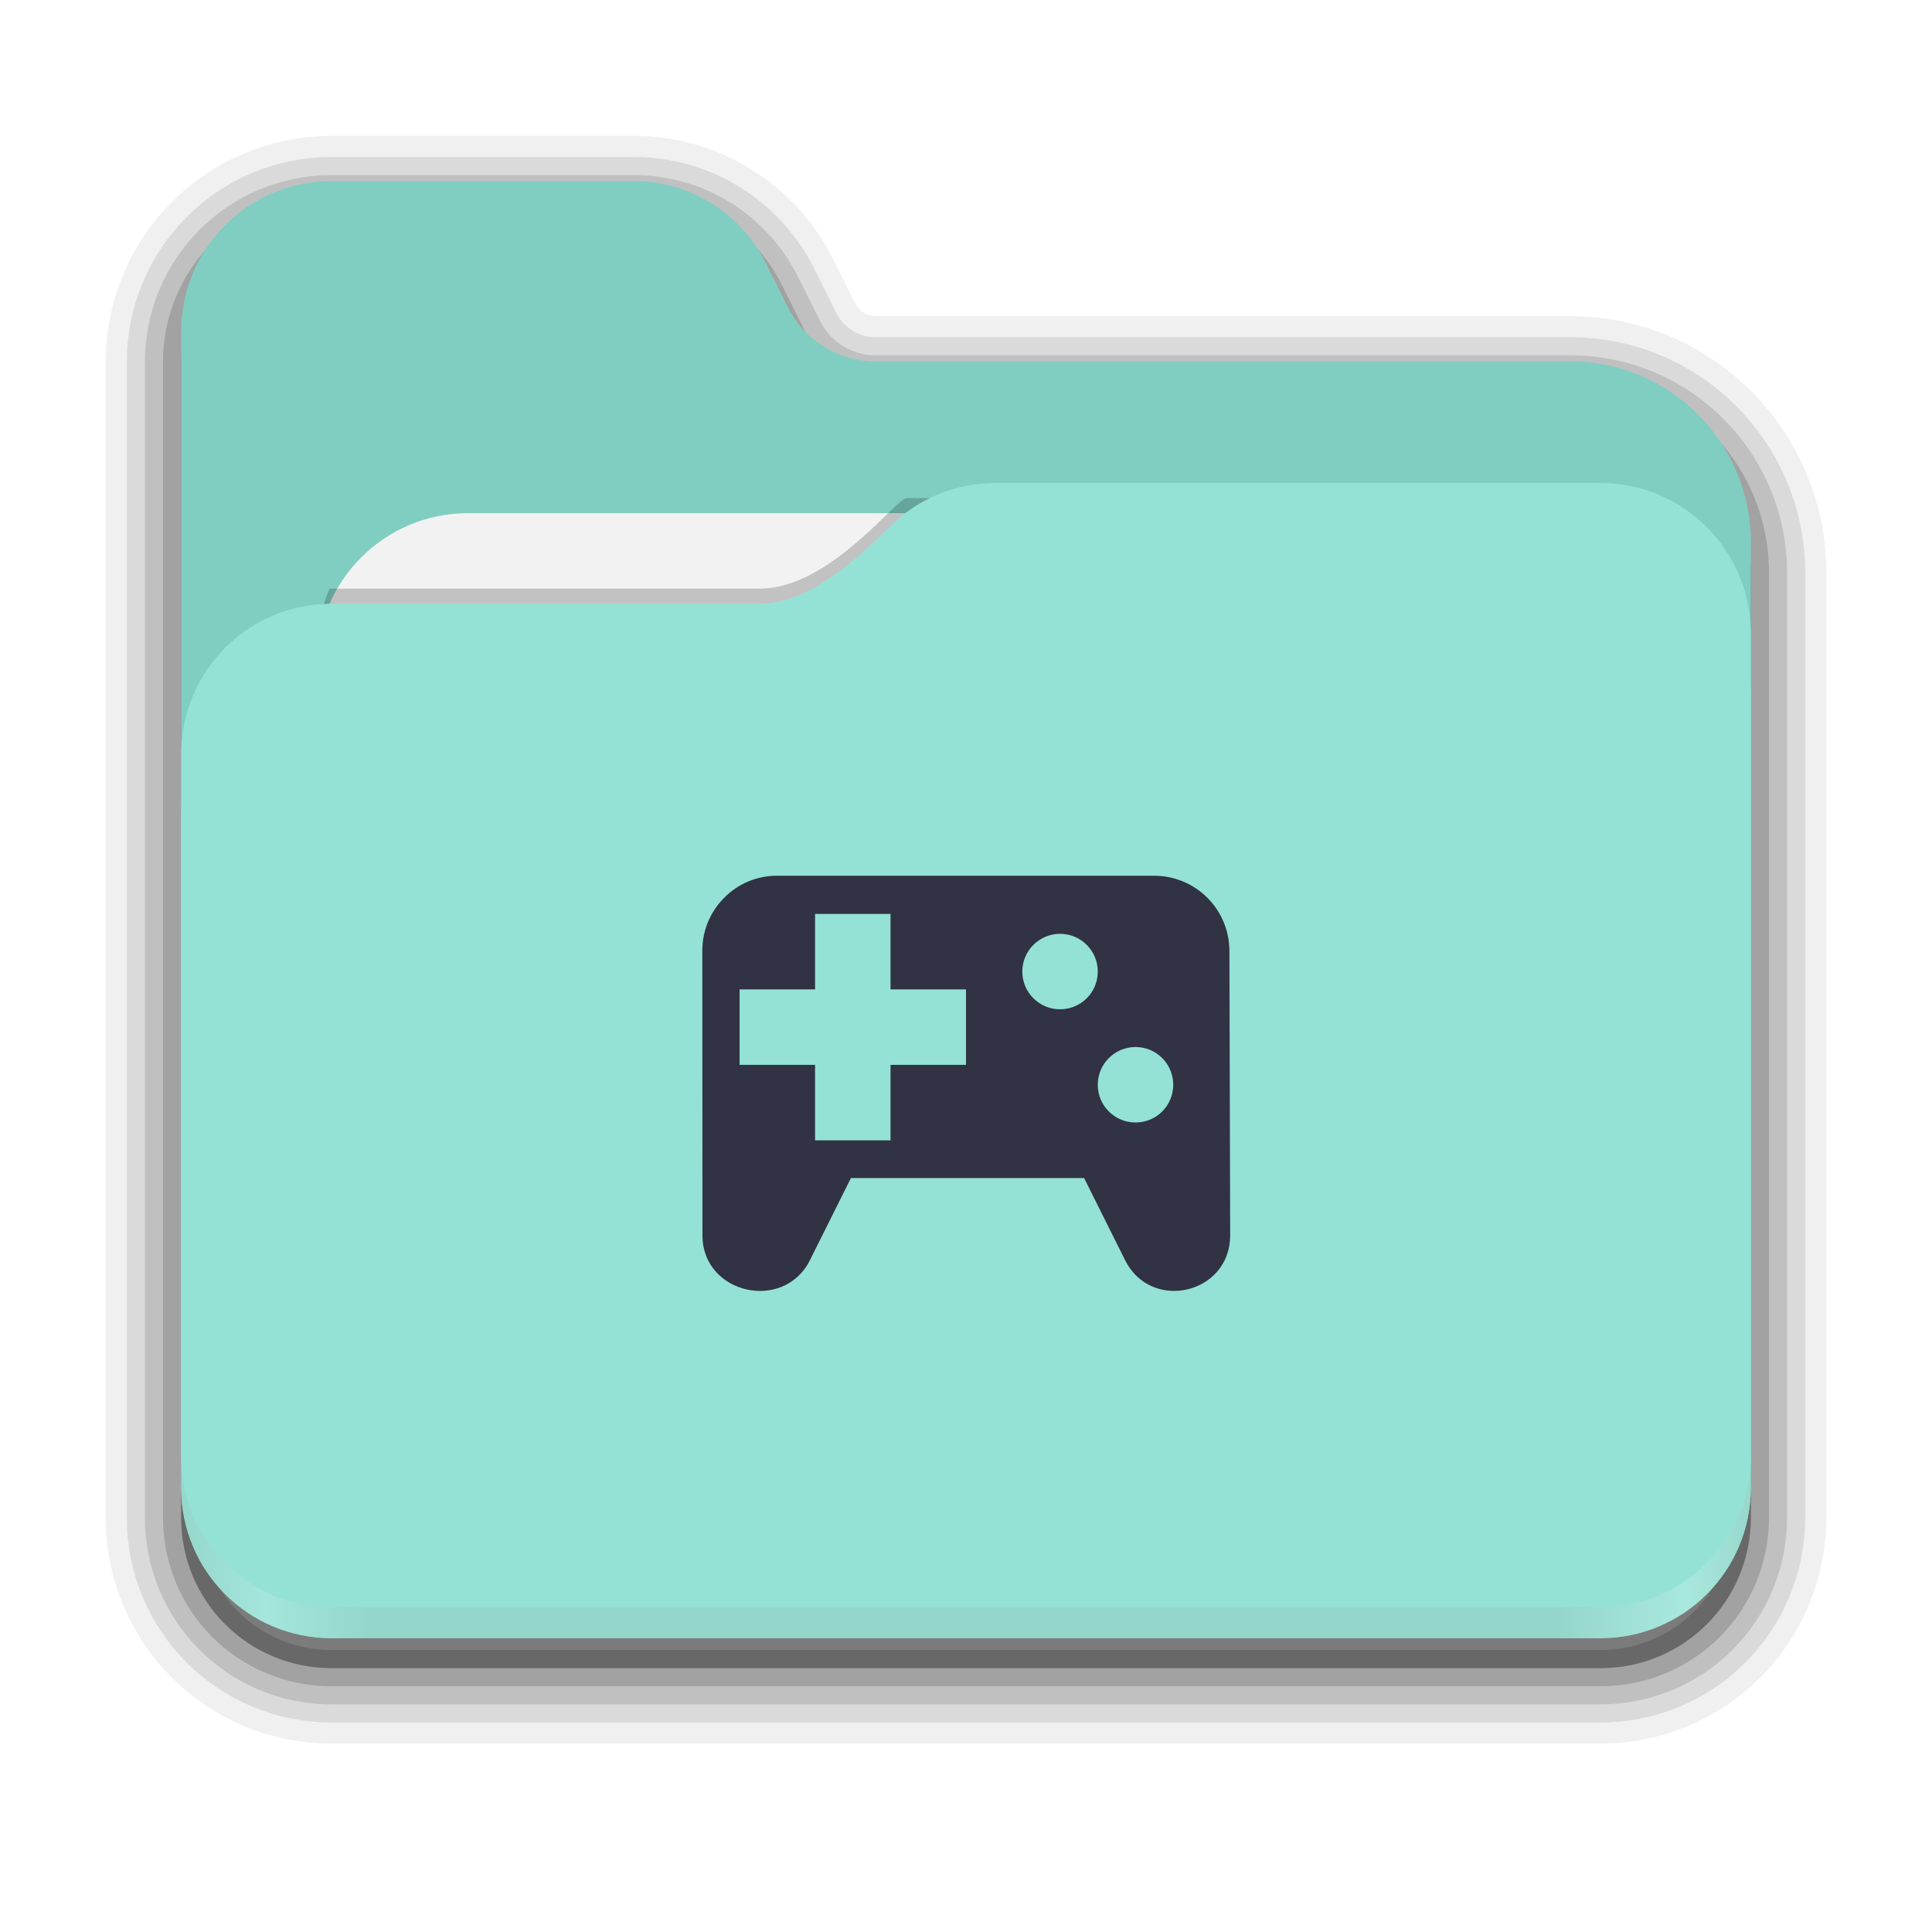
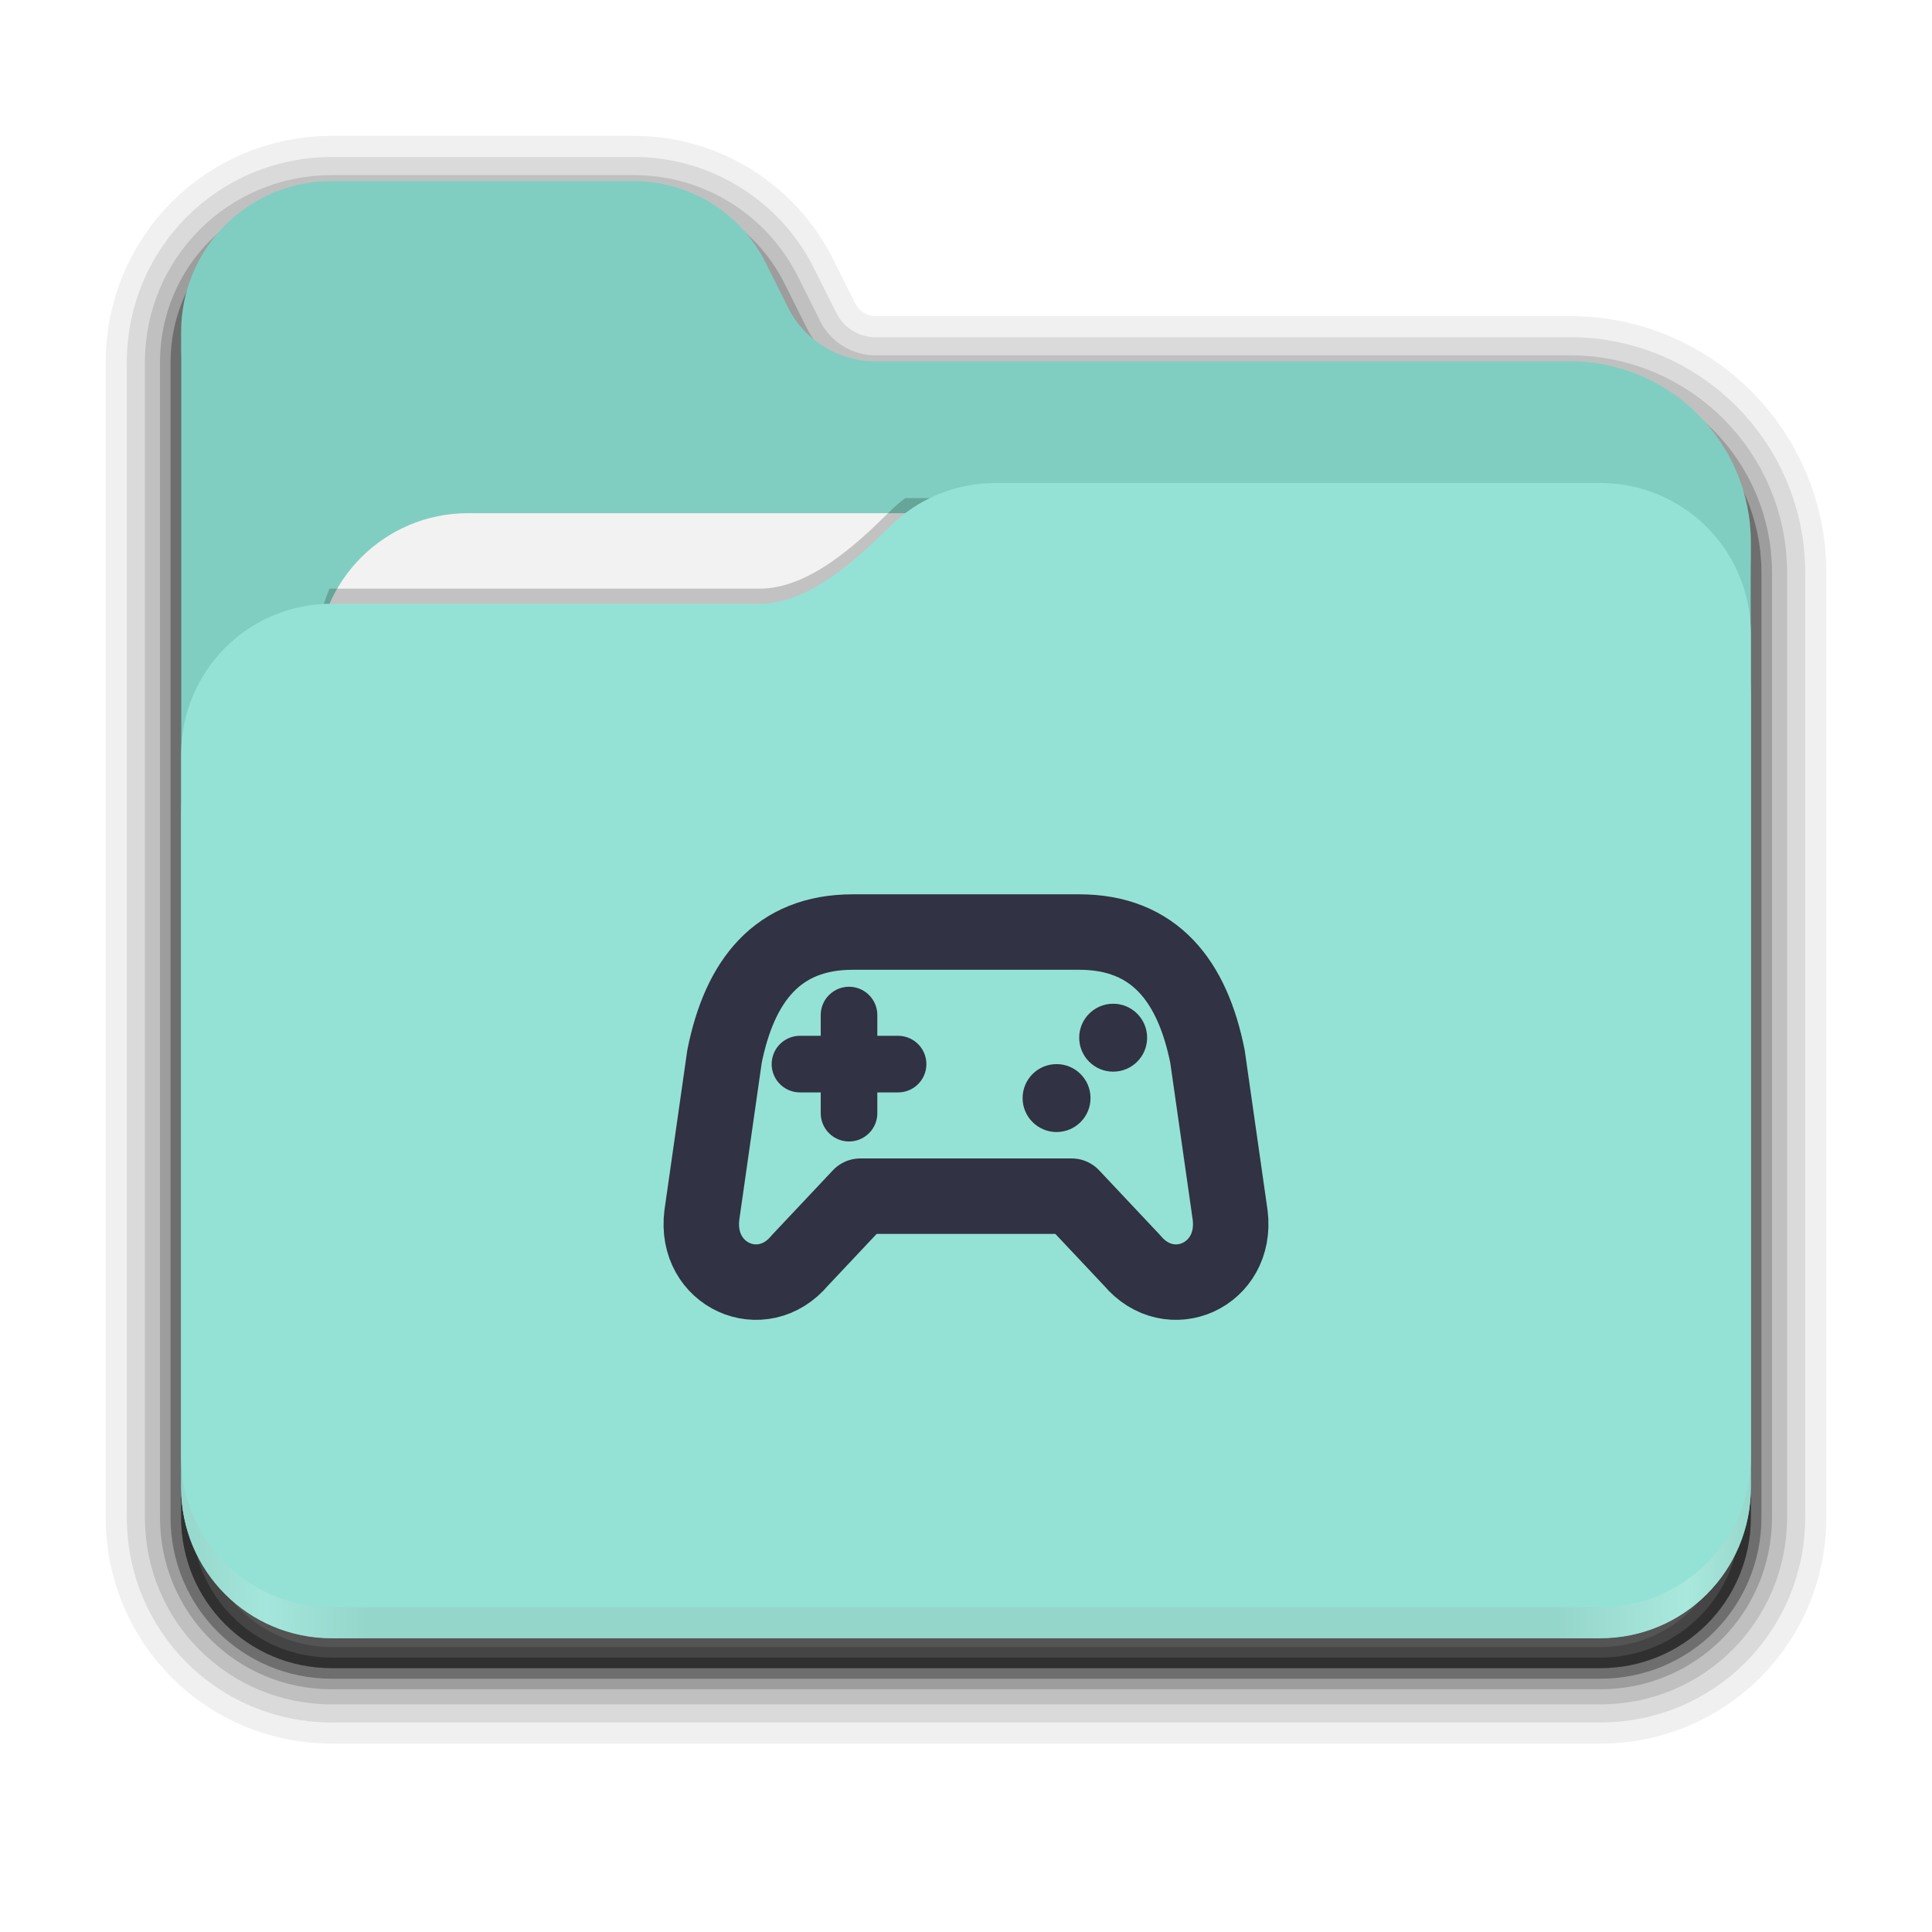
<svg xmlns="http://www.w3.org/2000/svg" version="1.2" viewBox="0 0 64 64" width="128" height="128">
  <defs>
    <clipPath clipPathUnits="userSpaceOnUse" id="cp1">
      <path d="m15.5 16.5h33c2.76 0 5 2.24 5 5v15c0 2.76-2.24 5-5 5h-33c-2.76 0-5-2.24-5-5v-15c0-2.76 2.24-5 5-5z" />
    </clipPath>
    <linearGradient id="g1" x2="1" gradientUnits="userSpaceOnUse" gradientTransform="matrix(52,0,0,36.265,6,56)">
      <stop offset="0" stop-color="#95d6cb" />
      <stop offset=".058" stop-color="#a4e6db" />
      <stop offset=".122" stop-color="#95d6cb" />
      <stop offset=".873" stop-color="#95d6cb" />
      <stop offset=".956" stop-color="#a9e8dd" />
      <stop offset="1" stop-color="#95d6cb" />
    </linearGradient>
  </defs>
  <style>
		.s0 { fill: #80cec1 } 
		.s1 { fill: #f2f2f2 } 
		.s2 { opacity: .2;fill: #000000 } 
		.s3 { fill: url(#g1) } 
		.s4 { fill: #94e2d5 } 
	</style>
  <g fill="#000000" stroke="#000000" transform="translate(0 1)" stroke-linejoin="round">
    <path d="m10.99 6c-2.77 0-4.99 2.23-4.99 5v38.27c0 2.77 2.22 4.99 4.99 4.99h42.02c2.77 0 4.99-2.22 4.99-5v-31.29c0-3.31-2.68-6-5.98-6h-23.02c-1.22 0-2.35-0.69-2.9-1.79l-0.75-1.5c-0.83-1.64-2.51-2.68-4.35-2.68z" stroke-width="5" fill-opacity="0.06" stroke-opacity="0.06" />
    <path d="m10.99 6c-2.77 0-4.99 2.23-4.99 5v38.27c0 2.77 2.22 4.99 4.99 4.99h42.02c2.77 0 4.99-2.22 4.99-5v-31.29c0-3.31-2.68-6-5.98-6h-23.02c-1.22 0-2.35-0.69-2.9-1.79l-0.75-1.5c-0.83-1.64-2.51-2.68-4.35-2.68z" stroke-width="3.6" fill-opacity="0.09" stroke-opacity="0.09" />
    <path d="m10.99 6c-2.77 0-4.99 2.23-4.99 5v38.27c0 2.77 2.22 4.99 4.99 4.99h42.02c2.77 0 4.99-2.22 4.99-5v-31.29c0-3.31-2.68-6-5.98-6h-23.02c-1.22 0-2.35-0.69-2.9-1.79l-0.75-1.5c-0.83-1.64-2.51-2.68-4.35-2.68z" stroke-width="2.4" fill-opacity="0.12" stroke-opacity="0.12" />
-     <path d="m10.99 6c-2.77 0-4.99 2.23-4.99 5v38.27c0 2.77 2.22 4.99 4.99 4.99h42.02c2.77 0 4.99-2.22 4.99-5v-31.29c0-3.31-2.68-6-5.98-6h-23.02c-1.22 0-2.35-0.69-2.9-1.79l-0.75-1.5c-0.83-1.64-2.51-2.68-4.35-2.68z" stroke-width="1.2" fill-opacity="0.16" stroke-opacity="0.16" />
+     <path d="m10.99 6c-2.77 0-4.99 2.23-4.99 5v38.27c0 2.77 2.22 4.99 4.99 4.99h42.02c2.77 0 4.99-2.22 4.99-5v-31.29c0-3.31-2.68-6-5.98-6h-23.02c-1.22 0-2.35-0.69-2.9-1.79l-0.75-1.5c-0.83-1.64-2.51-2.68-4.35-2.68z" stroke-width="1.4" fill-opacity="0.18" stroke-opacity="0.18" />
+     <path d="m10.99 6c-2.77 0-4.99 2.23-4.99 5v38.27c0 2.77 2.22 4.99 4.99 4.99h42.02c2.77 0 4.99-2.22 4.99-5v-31.29c0-3.31-2.68-6-5.98-6h-23.02c-1.22 0-2.35-0.69-2.9-1.79l-0.75-1.5c-0.83-1.64-2.51-2.68-4.35-2.68z" stroke-width="0.7" fill-opacity="0.3" stroke-opacity="0.3" />
  </g>
  <path class="s0" d="m10.99 6c-2.77 0-4.99 2.23-4.99 5v38.27c0 2.77 2.22 4.99 4.99 4.99h42.02c2.77 0 4.99-2.22 4.99-5v-31.29c0-3.31-2.68-6-5.98-6h-23.02c-1.22 0-2.35-0.69-2.9-1.79l-0.75-1.5c-0.83-1.64-2.51-2.68-4.35-2.68z" />
  <path fill-rule="evenodd" class="s1" d="m15.5 17h33c2.76 0 5 2.24 5 5v15c0 2.76-2.24 5-5 5h-33c-2.76 0-5-2.24-5-5v-15c0-2.76 2.24-5 5-5z" />
  <g id="Clip-Path: Clip-Path" clip-path="url(#cp1)">
    <g id="Clip-Path">
      <path class="s2" d="m32.99 15.5c-1.38 0-2.62 0.55-3.52 1.45-1.13 1.12-2.69 2.55-4.31 2.55h-14.17c-2.77 0-4.99 2.23-4.99 5v23.24c0 2.77 2.22 5 4.99 5h42.02c2.76 0 4.99-2.23 4.99-5v-27.24c0-2.77-2.23-5-4.99-5z" />
    </g>
  </g>
  <path class="s3" d="m32.99 18c-1.38 0-2.62 0.55-3.52 1.45-1.13 1.12-2.69 2.55-4.31 2.55h-14.17c-2.77 0-4.99 2.23-4.99 5v22.27c0 2.77 2.22 5 4.99 5h42.02c2.76 0 4.99-2.23 4.99-5v-26.27c0-2.77-2.23-5-4.99-5z" />
  <path id="front" class="s4" d="m32.99 16c-1.38 0-2.62 0.55-3.52 1.45-1.13 1.12-2.69 2.55-4.31 2.55h-14.17c-2.77 0-4.99 2.23-4.99 5v23.24c0 2.77 2.22 5 4.99 5h42.02c2.76 0 4.99-2.23 4.99-5v-27.24c0-2.77-2.23-5-4.99-5z" />
  <g transform="translate(22,26.5) scale(1.25,1.25) translate(-0,-0)">
-     <path d="m3 2.008c-0.531-0.004-1.039 0.207-1.41 0.586-0.375 0.375-0.582 0.883-0.578 1.414l0.004 7.551c0.016 1.539 2.16 2.016 2.848 0.637l1.086-2.176h6.18l1.086 2.176c0.688 1.379 2.766 0.902 2.785-0.637l-0.02-7.551c0-1.109-0.891-2-2-2zm1 1.012h2v2h2v2h-2v2h-2v-2h-2v-2h2zm6.492 0.527c0.555 0 1 0.449 1 1 0 0.555-0.445 1-1 1-0.551 0-1-0.445-1-1 0-0.551 0.449-1 1-1zm2 3c0.555 0 1 0.449 1 1 0 0.555-0.445 1-1 1-0.551 0-1-0.445-1-1 0-0.551 0.449-1 1-1z" fill="#313244" />
+     <path d="m5 3.5h6c2 0 3 1.3 3.4 3.3l0.6 4.2c0.2 1.6-1.6 2.4-2.6 1.2l-1.6-1.7h-5.6l-1.6 1.7c-1 1.2-2.8 0.4-2.6-1.2l0.6-4.2c0.4-2 1.4-3.3 3.4-3.3z" fill="none" stroke="#313244" stroke-width="2" stroke-linecap="round" stroke-linejoin="round" />
+     <path d="m3.6 7h2.6m-1.3-1.3v2.6" fill="none" stroke="#313244" stroke-width="1.5" stroke-linecap="round" />
+     <circle cx="10.4" cy="7.9" r=".9" fill="#313244" />
+     <circle cx="11.9" cy="6.3" r=".9" fill="#313244" />
  </g>
</svg>
